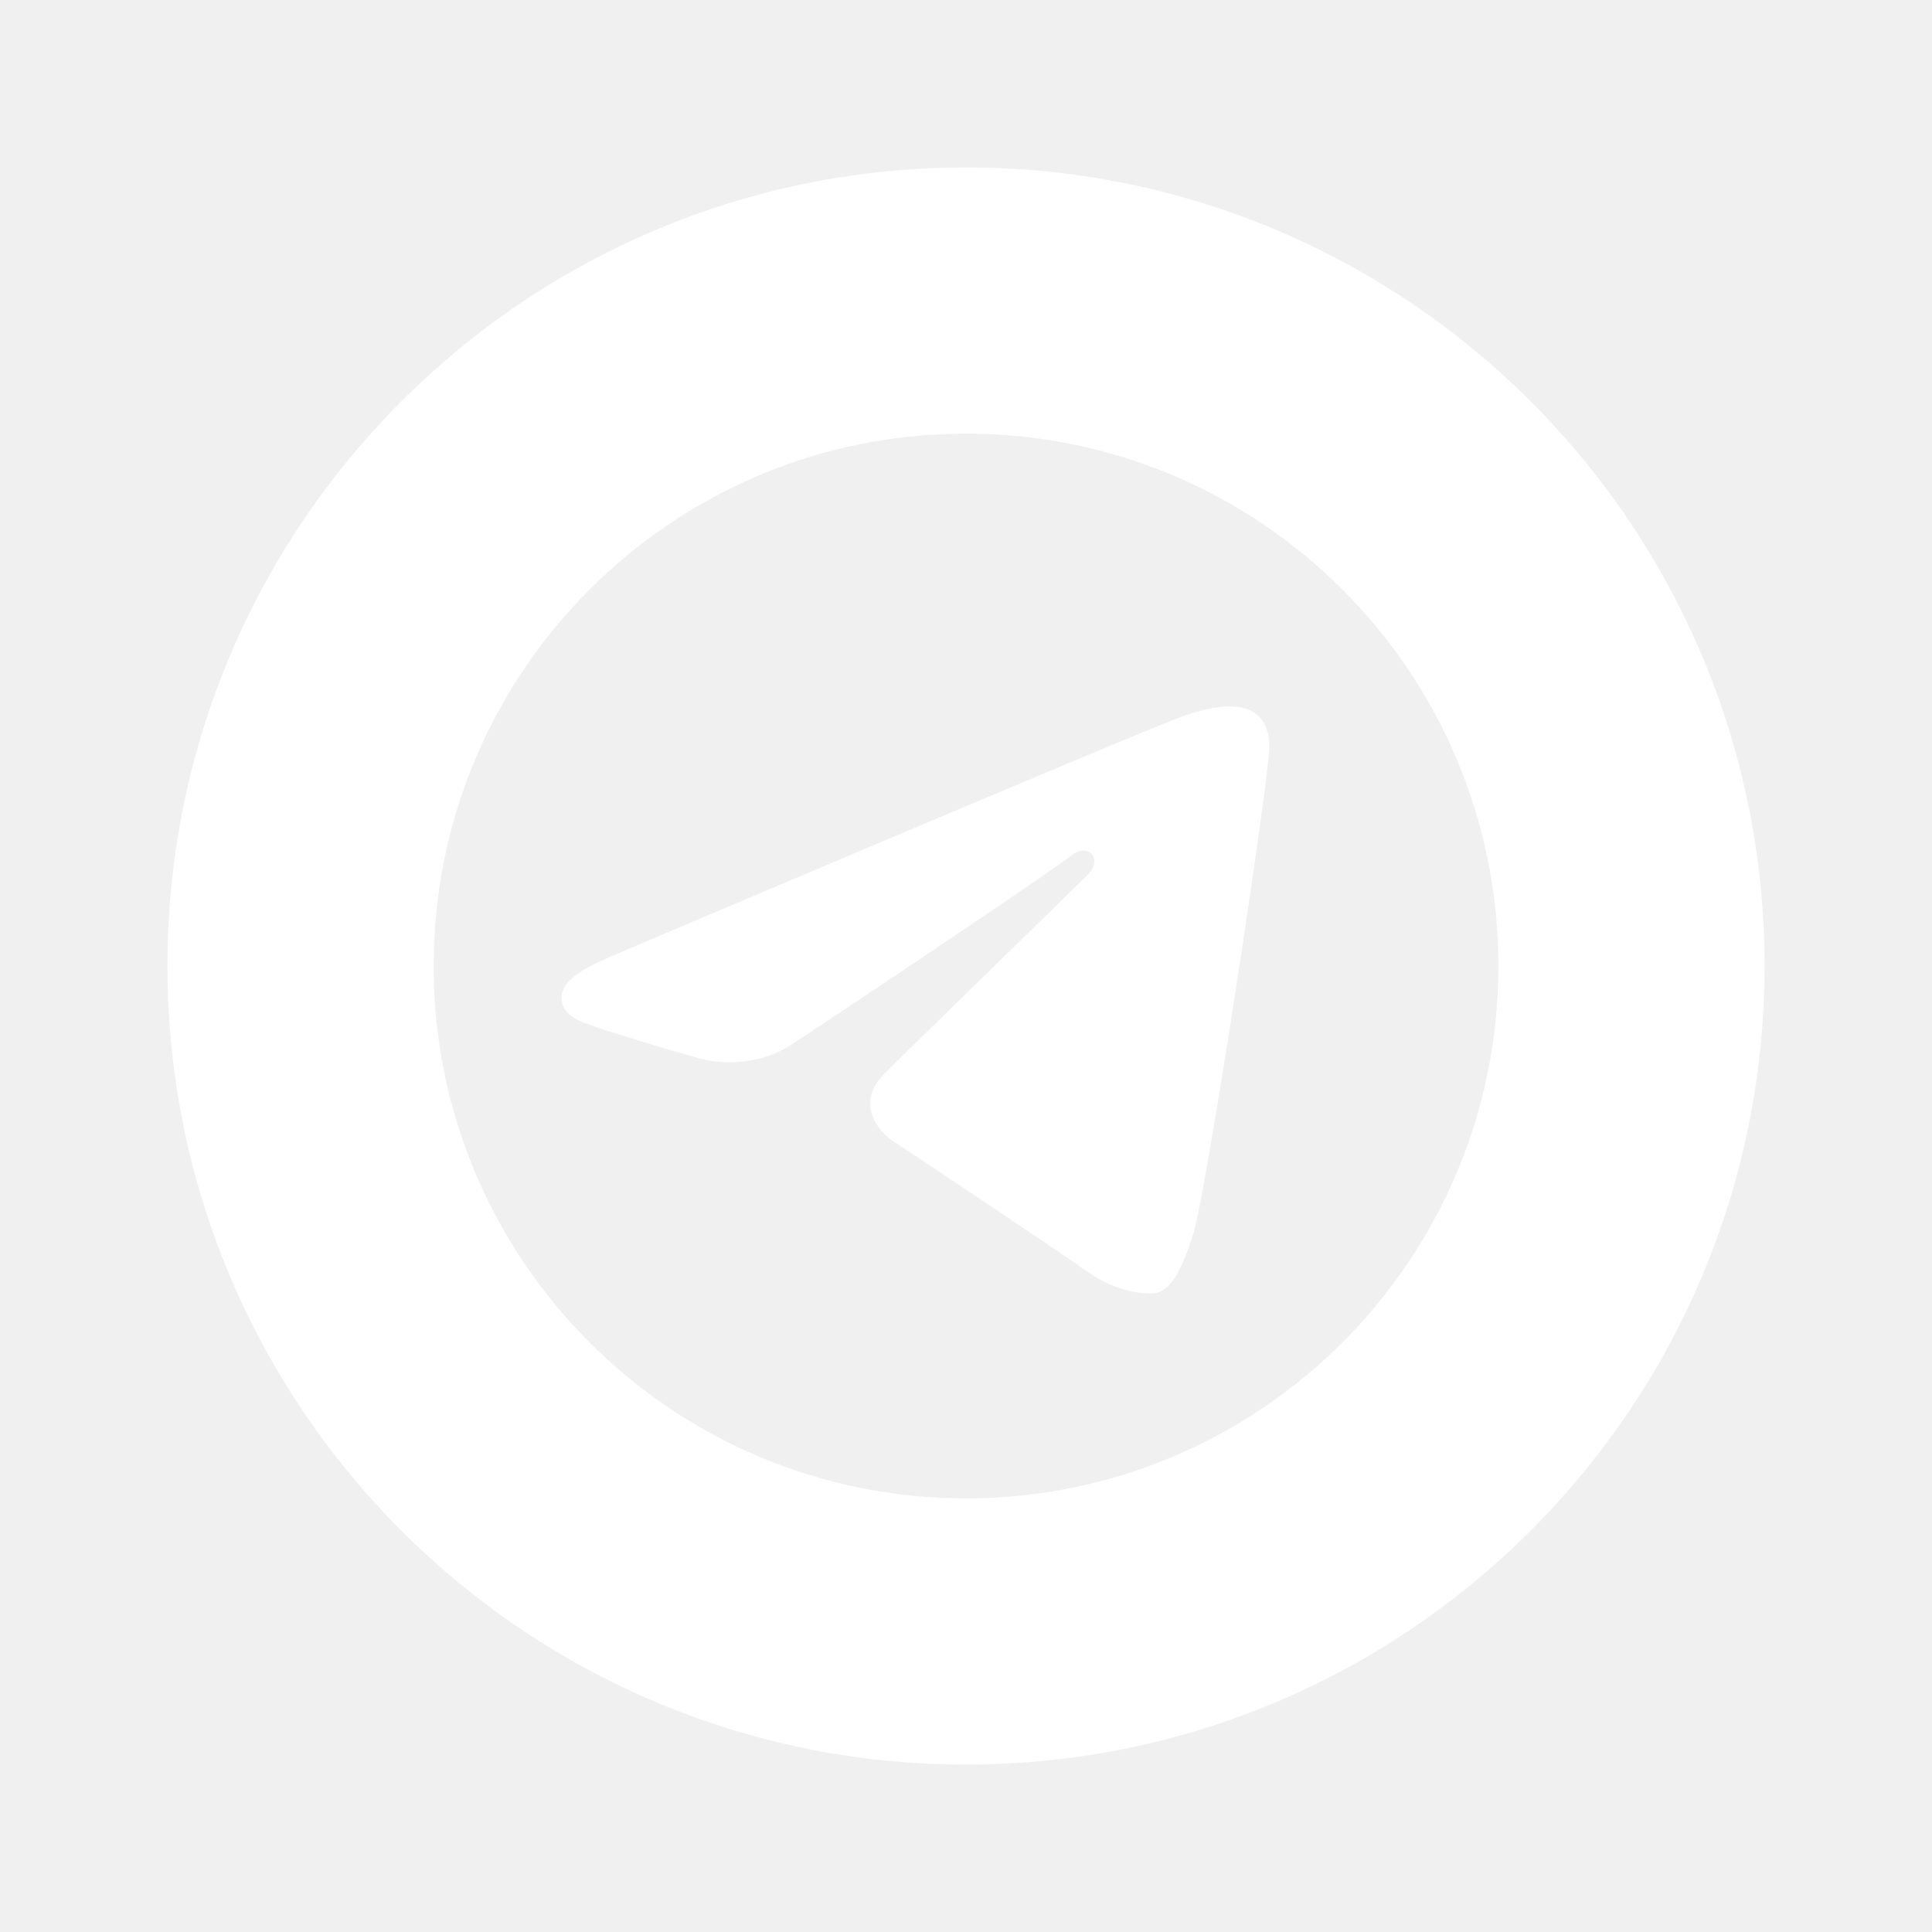
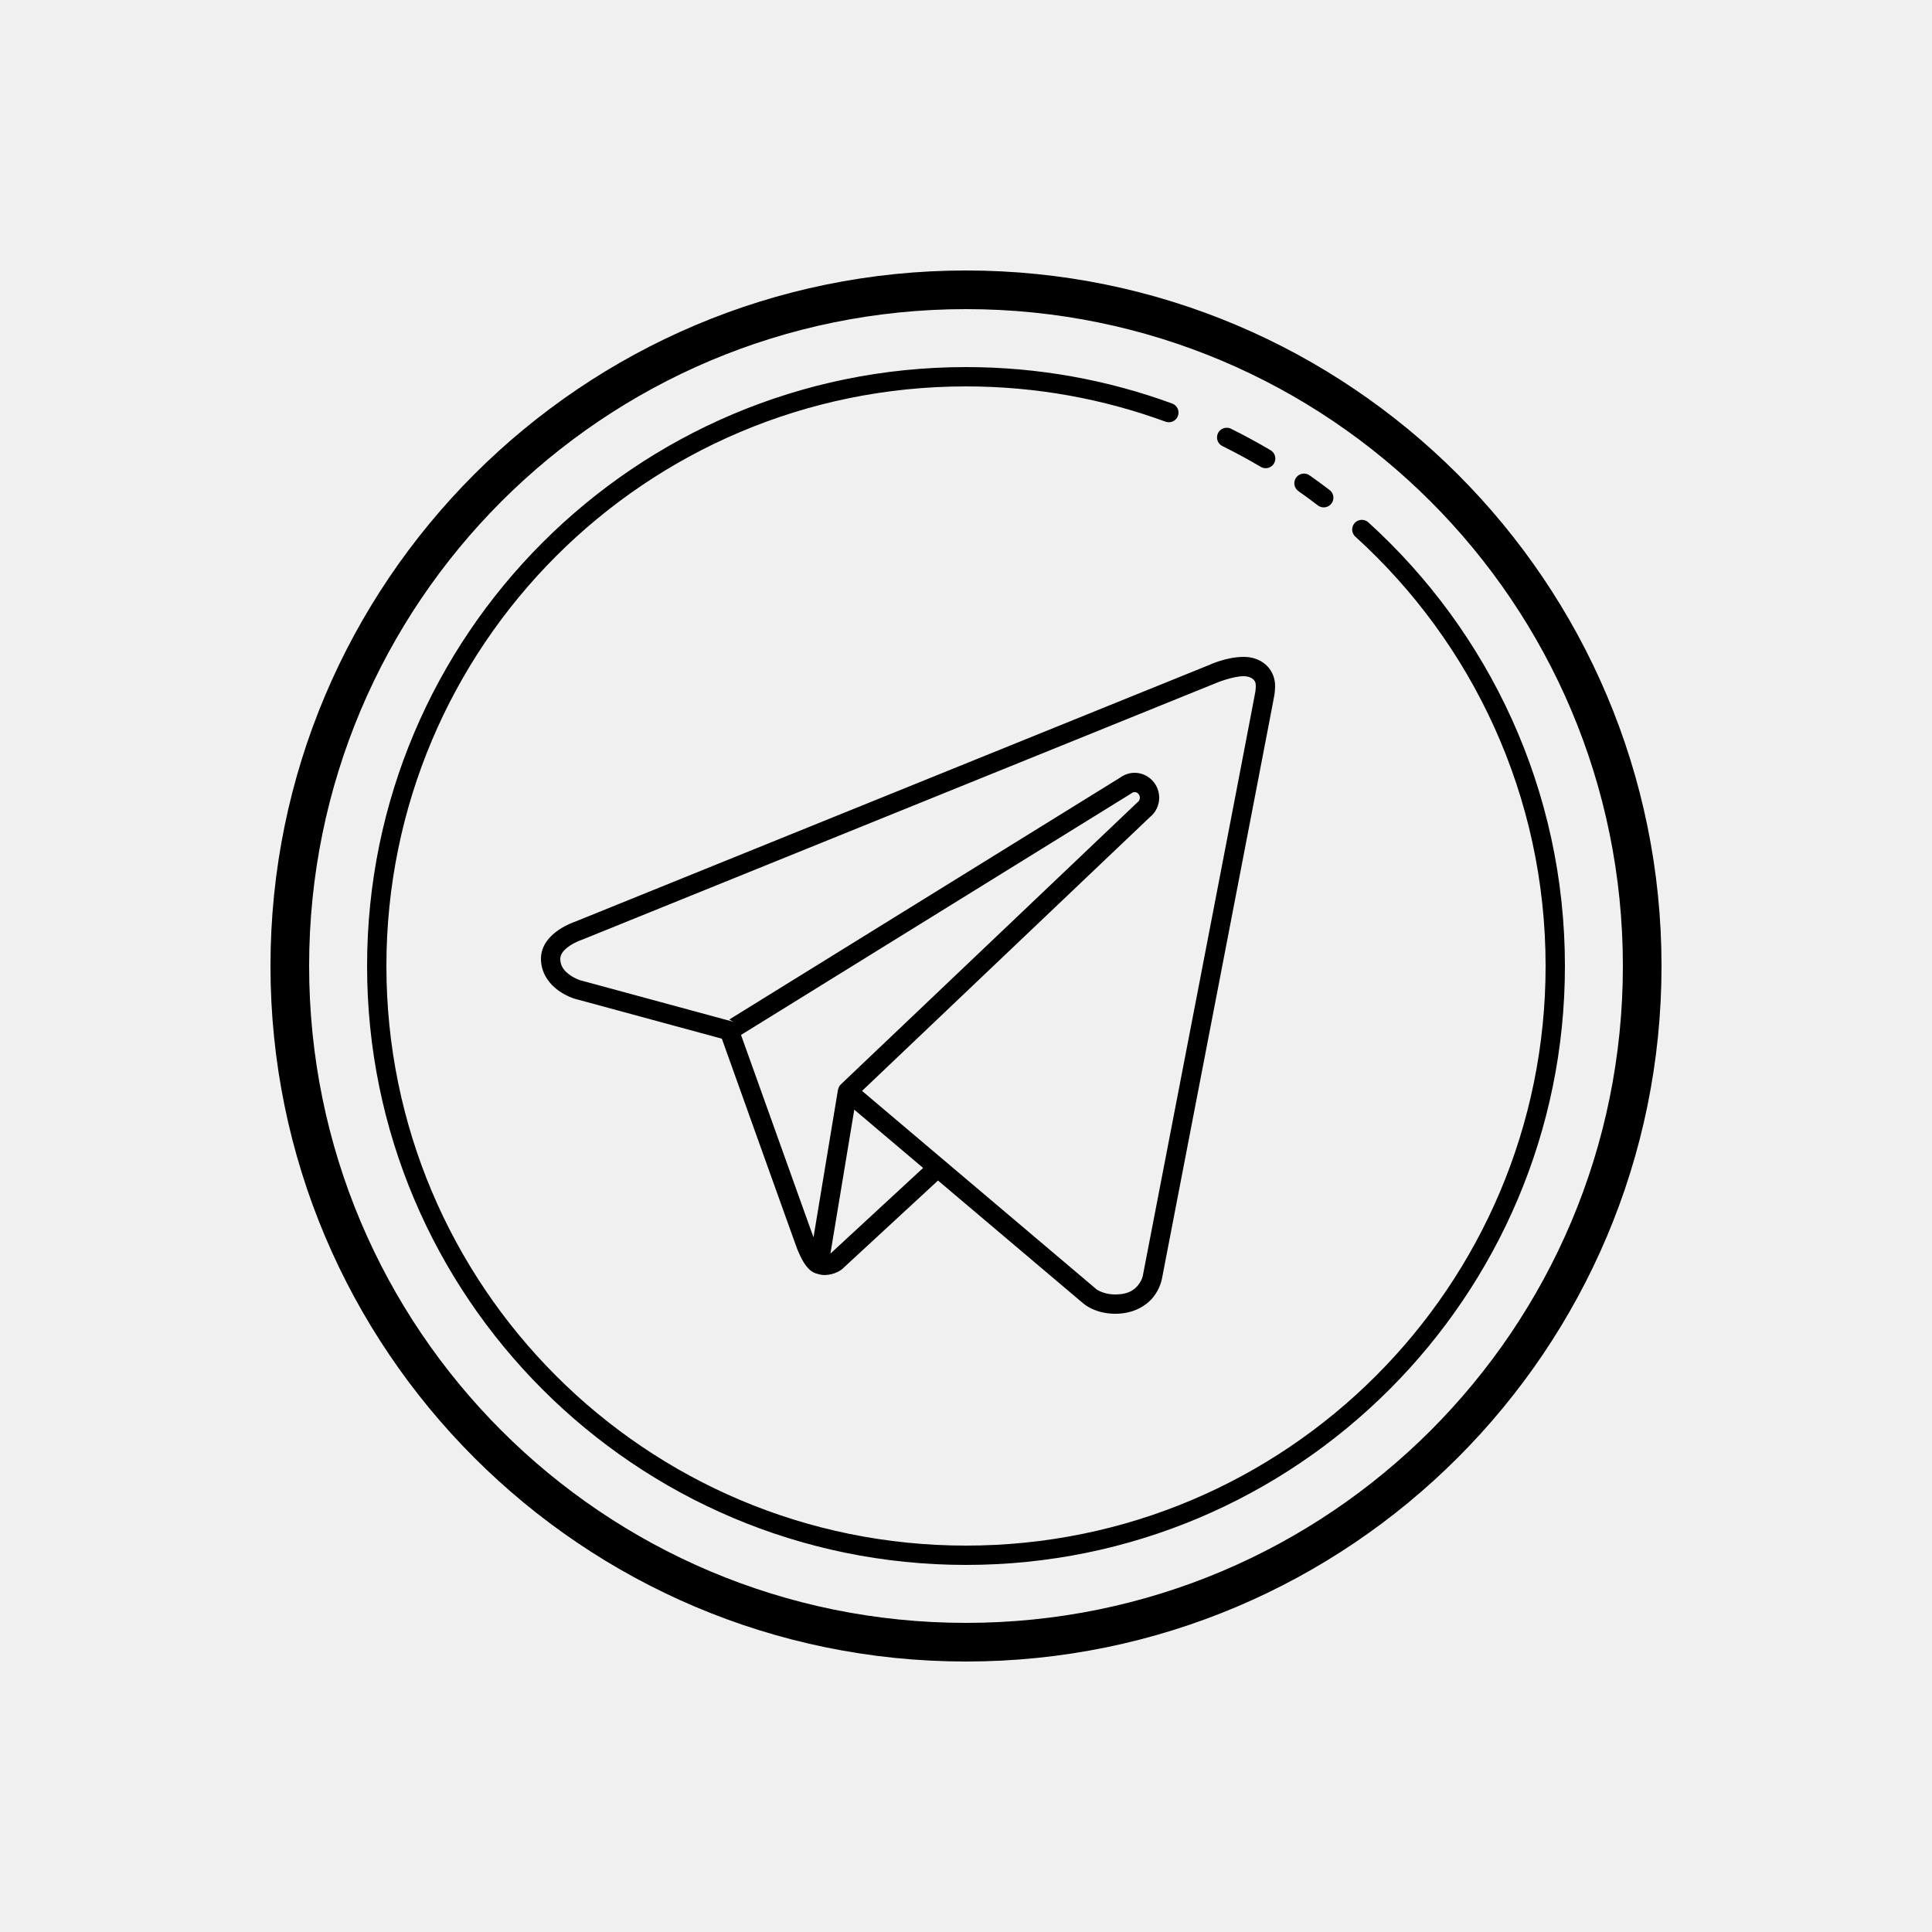
- <svg xmlns="http://www.w3.org/2000/svg" x="0px" y="0px" width="100" height="100" viewBox="0,0,256,256" style="fill:#FFFFFF;">
-   <g transform="translate(-30.72,-30.72) scale(1.24,1.24)">
-     <g fill="#ffffff" fill-rule="nonzero" stroke="none" stroke-width="1" stroke-linecap="butt" stroke-linejoin="miter" stroke-miterlimit="10" stroke-dasharray="" stroke-dashoffset="0" font-family="none" font-weight="none" font-size="none" text-anchor="none" style="mix-blend-mode: normal">
-       <g transform="scale(3.55556,3.55556)">
-         <path d="M36,12c-13.255,0 -24,10.745 -24,24c0,13.255 10.745,24 24,24c13.255,0 24,-10.745 24,-24c0,-13.255 -10.745,-24 -24,-24zM36,20c8.837,0 16,7.163 16,16c0,8.837 -7.163,16 -16,16c-8.837,0 -16,-7.163 -16,-16c0,-8.837 7.163,-16 16,-16zM44.133,28.211c-0.457,-0.053 -1.031,0.072 -1.672,0.303c-1.172,0.422 -16.153,6.782 -17.018,7.15c-0.82,0.349 -1.596,0.729 -1.596,1.281c0,0.387 0.23,0.604 0.863,0.83c0.659,0.235 2.319,0.738 3.299,1.008c0.944,0.26 2.017,0.034 2.619,-0.34c0.638,-0.397 8.005,-5.326 8.533,-5.758c0.528,-0.432 0.95,0.123 0.518,0.555c-0.432,0.432 -5.487,5.34 -6.154,6.02c-0.81,0.825 -0.236,1.678 0.307,2.021c0.62,0.391 5.082,3.383 5.754,3.863c0.672,0.481 1.352,0.697 1.977,0.697c0.625,0 0.953,-0.821 1.264,-1.775c0.363,-1.116 2.069,-12.245 2.279,-14.438c0.063,-0.664 -0.146,-1.108 -0.557,-1.305c-0.124,-0.06 -0.264,-0.096 -0.416,-0.113z" />
-       </g>
-     </g>
-   </g>
+ <svg xmlns="http://www.w3.org/2000/svg" x="0px" y="0px" width="100" height="100" viewBox="0 0 100 100">
+   <path d="M 50 14 C 30.13 14 14 30.13 14 50 C 14 69.87 30.13 86 50 86 C 69.87 86 86 69.87 86 50 C 86 30.13 69.87 14 50 14 z M 50 16 C 68.79 16 84 31.21 84 50 C 84 68.79 68.79 84 50 84 C 31.21 84 16 68.79 16 50 C 16 31.21 31.21 16 50 16 z M 50 19 C 32.885 19 19 32.885 19 50 C 19 67.115 32.885 81 50 81 C 67.115 81 81 67.115 81 50 C 81 40.904 77.079 32.717 70.836 27.047 A 0.5 0.5 0 1 0 70.164 27.787 C 76.207 33.275 80 41.192 80 50 C 80 66.575 66.575 80 50 80 C 33.425 80 20 66.575 20 50 C 20 33.425 33.425 20 50 20 C 53.631 20 57.108 20.646 60.328 21.826 A 0.5 0.5 0 1 0 60.672 20.887 C 57.344 19.667 53.749 19 50 19 z M 63.48 22.141 A 0.5 0.5 0 0 0 63.277 23.092 C 63.947 23.423 64.604 23.779 65.246 24.158 A 0.5 0.5 0 1 0 65.754 23.297 C 65.092 22.906 64.415 22.538 63.723 22.195 A 0.5 0.5 0 0 0 63.48 22.141 z M 67.508 24.512 A 0.5 0.5 0 0 0 67.457 24.514 A 0.5 0.5 0 0 0 67.213 25.426 C 67.546 25.659 67.873 25.9 68.195 26.146 A 0.501 0.501 0 1 0 68.805 25.352 C 68.471 25.096 68.13 24.848 67.787 24.607 A 0.5 0.5 0 0 0 67.508 24.512 z M 64.375 34 C 63.476 34 62.601 34.413 62.6 34.414 L 29.75 47.713 C 29.703 47.729 29.34 47.852 28.941 48.117 C 28.516 48.4 28 48.891 28 49.627 C 28 50.413 28.481 50.965 28.904 51.27 C 29.328 51.574 29.75 51.697 29.75 51.697 A 0.5 0.5 0 0 0 29.762 51.699 L 37.363 53.762 C 37.442 53.982 38.3 56.382 39.246 59.025 C 39.74 60.406 40.237 61.792 40.615 62.846 C 40.804 63.373 40.963 63.816 41.078 64.135 C 41.135 64.294 41.182 64.422 41.215 64.514 C 41.248 64.605 41.254 64.629 41.279 64.689 C 41.481 65.182 41.663 65.467 41.838 65.652 C 41.925 65.745 42.014 65.812 42.1 65.857 C 42.121 65.869 42.14 65.874 42.16 65.883 A 0.5 0.5 0 0 0 42.17 65.889 C 42.173 65.89 42.176 65.891 42.18 65.893 C 42.194 65.898 42.209 65.906 42.223 65.91 C 42.24 65.915 42.249 65.916 42.27 65.92 C 42.431 65.978 42.593 66.004 42.742 65.994 C 43.227 65.974 43.566 65.707 43.566 65.707 A 0.5 0.5 0 0 0 43.598 65.68 L 48.551 61.104 L 56.039 67.439 C 56.039 67.439 56.223 67.605 56.506 67.738 C 56.789 67.872 57.202 68 57.727 68 C 58.7 68 59.357 67.565 59.705 67.123 C 60.053 66.682 60.135 66.215 60.135 66.215 L 60.135 66.223 C 60.135 66.223 61.581 58.727 63.033 51.197 C 63.759 47.432 64.487 43.66 65.035 40.811 C 65.309 39.386 65.539 38.192 65.701 37.346 C 65.782 36.923 65.846 36.587 65.891 36.352 C 65.913 36.234 65.931 36.142 65.943 36.076 C 65.956 36.011 65.957 36.015 65.967 35.943 C 65.986 35.804 66 35.654 66 35.5 C 66 35.054 65.803 34.646 65.494 34.385 C 65.186 34.124 64.787 34 64.375 34 z M 64.375 35 C 64.588 35 64.752 35.064 64.85 35.146 C 64.947 35.229 65 35.321 65 35.5 C 65 35.588 64.991 35.7 64.977 35.807 C 64.984 35.752 64.971 35.831 64.959 35.895 C 64.947 35.958 64.93 36.049 64.908 36.166 C 64.864 36.4 64.8 36.736 64.719 37.158 C 64.557 38.004 64.329 39.197 64.055 40.621 C 63.507 43.47 62.779 47.243 62.053 51.008 C 60.6 58.537 59.152 66.033 59.152 66.033 A 0.5 0.5 0 0 0 59.15 66.041 C 59.15 66.041 59.112 66.259 58.92 66.504 C 58.727 66.748 58.426 67 57.727 67 C 57.361 67 57.101 66.915 56.934 66.836 C 56.766 66.757 56.721 66.709 56.721 66.709 A 0.5 0.5 0 0 0 56.703 66.691 L 44.619 56.465 L 59.541 42.273 L 59.502 42.307 C 59.83 42.054 60 41.668 60 41.285 A 0.5 0.5 0 0 0 60 41.283 C 59.998 41.016 59.914 40.742 59.74 40.512 C 59.497 40.185 59.12 40.002 58.738 40 L 58.736 40 C 58.461 39.999 58.184 40.091 57.955 40.268 L 57.996 40.238 L 37.746 52.771 L 37.998 52.914 A 0.5 0.5 0 0 0 37.881 52.867 L 30.027 50.736 L 30.023 50.734 C 30.014 50.732 29.756 50.651 29.488 50.459 C 29.216 50.263 29 50.02 29 49.627 C 29 49.378 29.202 49.145 29.496 48.949 C 29.79 48.754 30.092 48.652 30.092 48.652 A 0.5 0.5 0 0 0 30.125 48.641 L 62.988 35.336 A 0.5 0.5 0 0 0 63.002 35.33 C 63.002 35.33 63.815 35 64.375 35 z M 58.732 41 C 58.809 41 58.881 41.03 58.939 41.109 A 0.5 0.5 0 0 0 58.941 41.111 C 58.98 41.162 58.999 41.223 59 41.287 C 58.999 41.376 58.962 41.461 58.891 41.516 A 0.5 0.5 0 0 0 58.852 41.549 L 43.525 56.125 A 0.5 0.5 0 0 0 43.377 56.408 L 43.373 56.408 L 42.107 64.043 C 42.08 63.968 42.055 63.901 42.018 63.797 C 41.903 63.479 41.744 63.035 41.555 62.508 C 41.177 61.454 40.682 60.068 40.188 58.688 C 39.267 56.116 38.477 53.907 38.355 53.568 L 58.523 41.088 A 0.5 0.5 0 0 0 58.564 41.059 C 58.621 41.015 58.679 41 58.732 41 z M 44.217 57.436 L 47.781 60.453 L 42.982 64.887 L 44.217 57.436 z" />
</svg>
